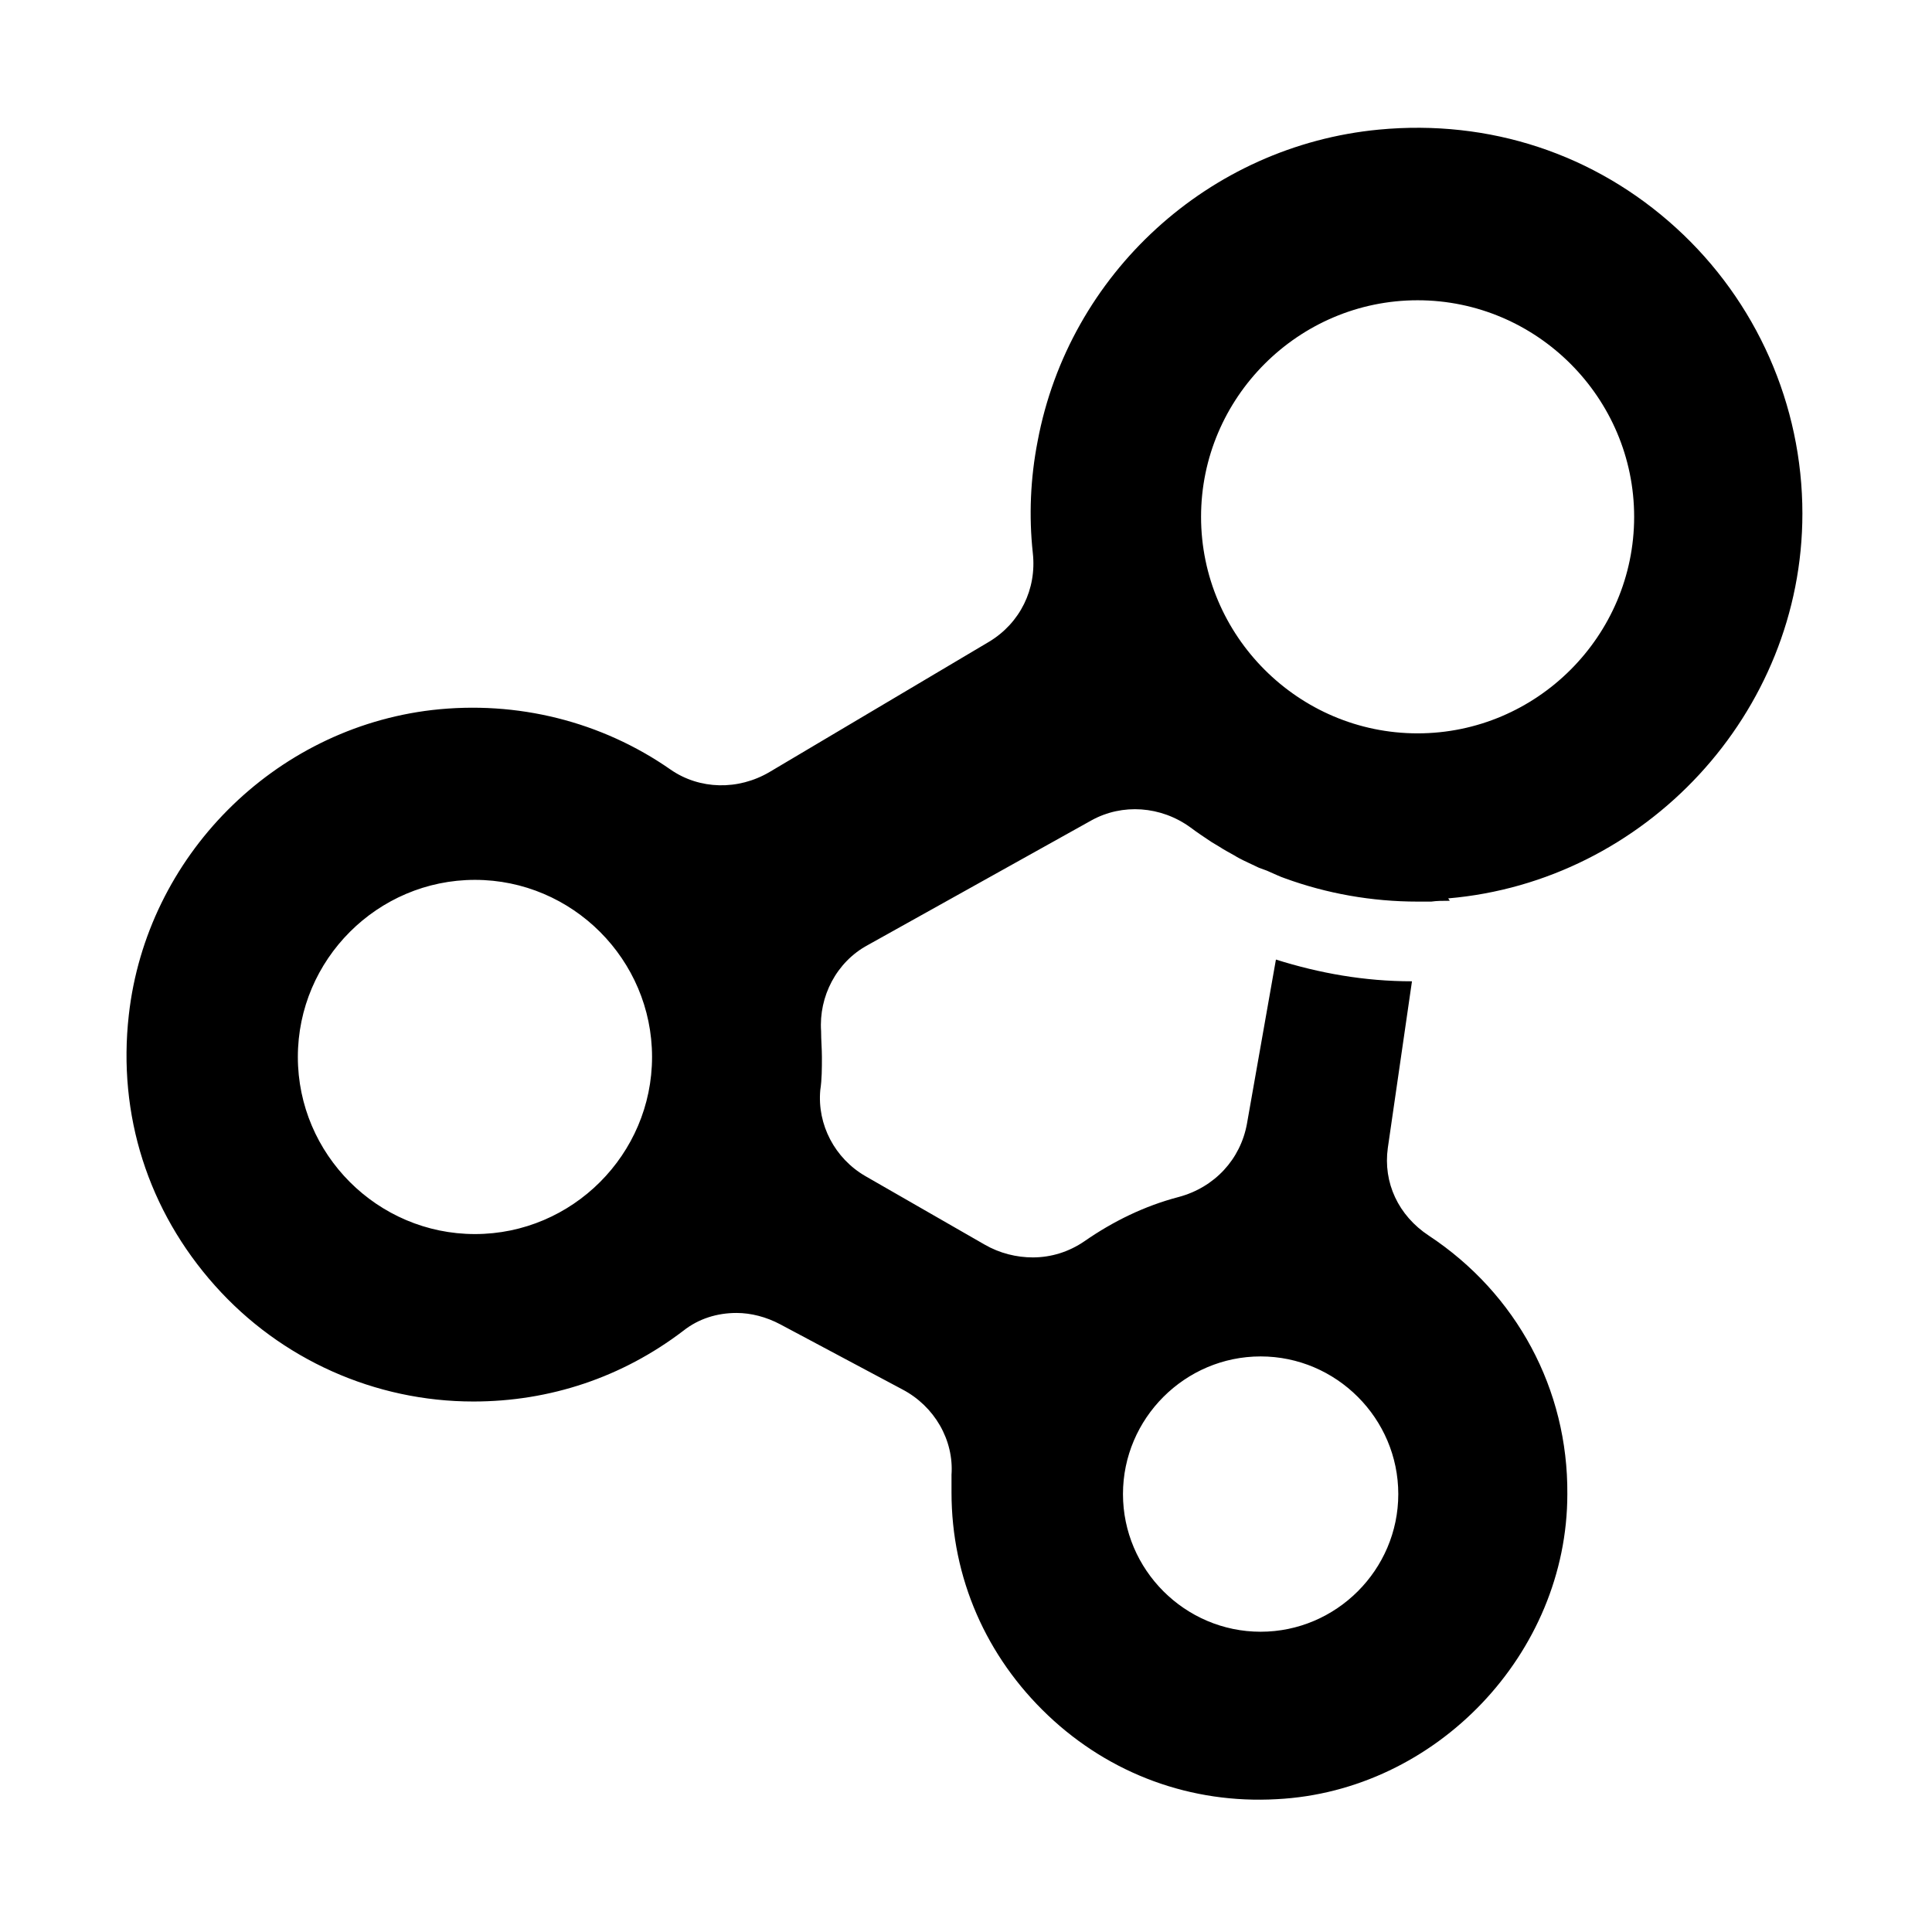
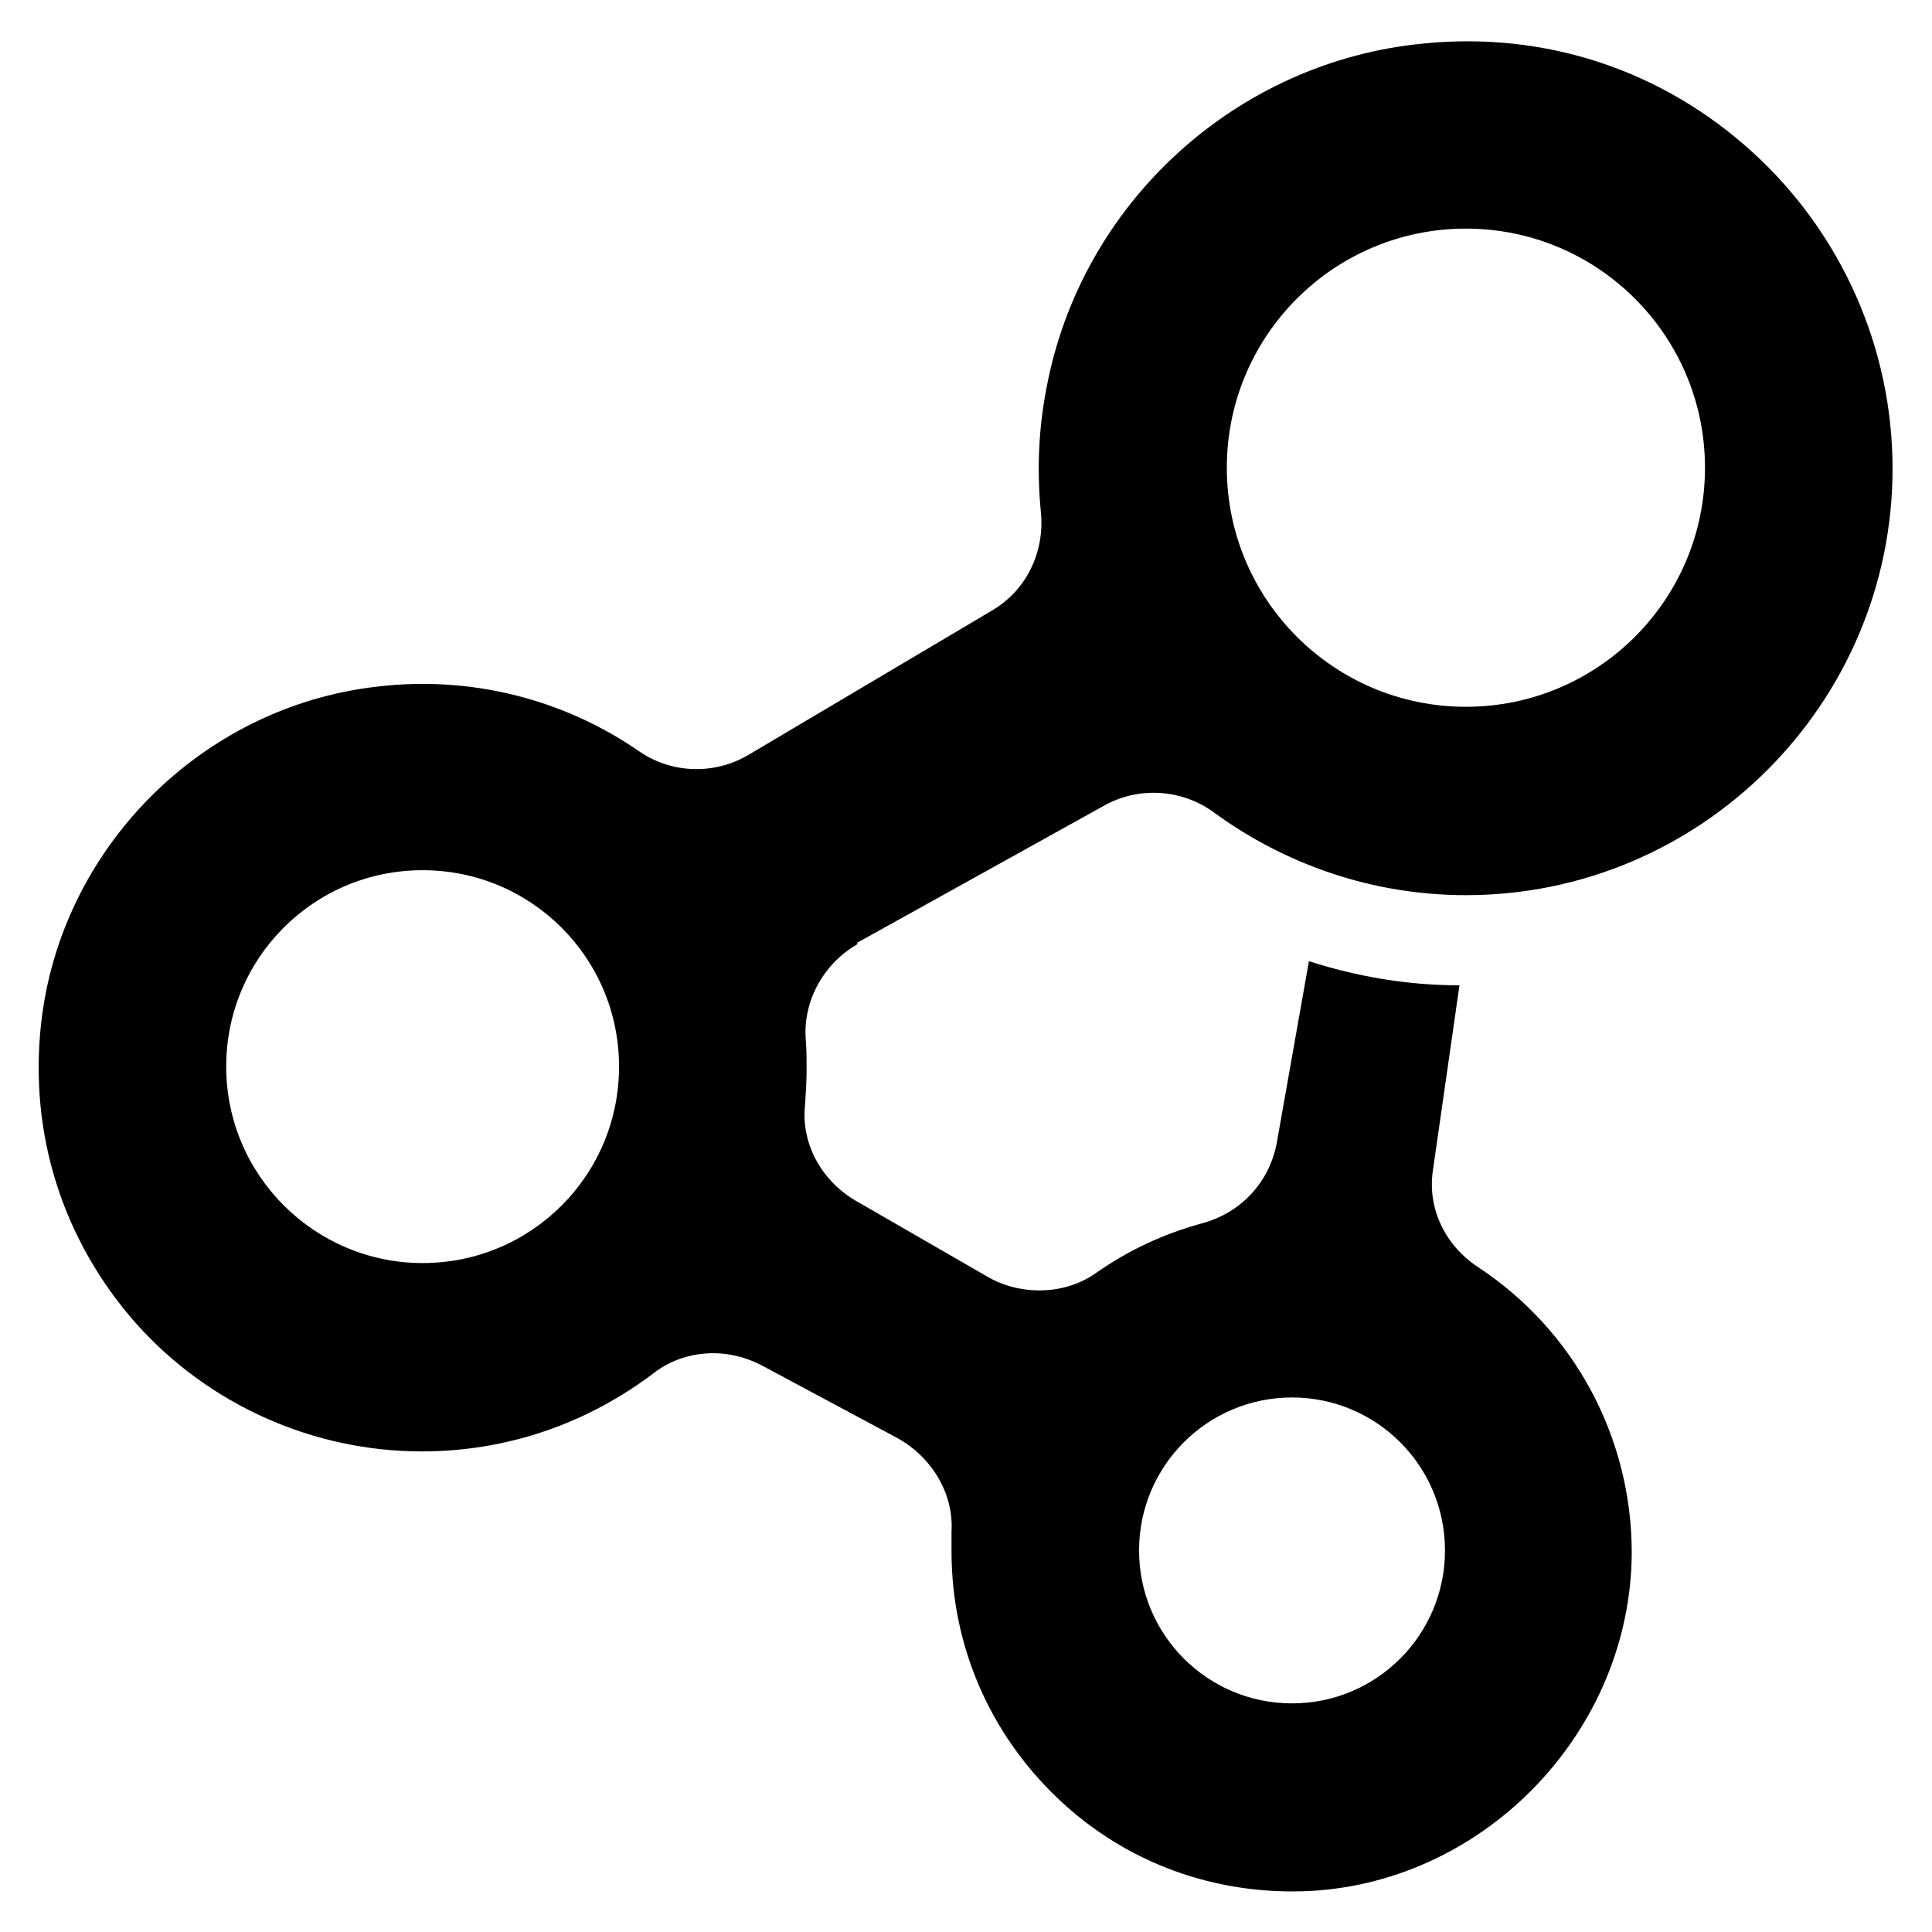
<svg xmlns="http://www.w3.org/2000/svg" id="a" viewBox="0 0 24 24">
  <defs>
    <style>.c{fill:none;}.d{clip-path:url(#b);}</style>
    <clipPath id="b">
      <rect class="c" width="24" height="24" />
    </clipPath>
  </defs>
  <g class="d">
-     <path d="M17.61,3.73c-1.48,0-2.69,1.21-2.69,2.69s1.21,2.69,2.69,2.69,2.69-1.21,2.69-2.69-1.21-2.69-2.69-2.69ZM5.9,10.93c-1.21,0-2.2.99-2.2,2.2s.99,2.2,2.2,2.2,2.2-.99,2.2-2.2-.99-2.2-2.2-2.2ZM18.01,11.19s-.01,0-.02,0c-.07,0-.14,0-.21.01-.06,0-.11,0-.17,0-.57,0-1.13-.1-1.65-.29-.06-.02-.12-.05-.19-.08-.04-.02-.08-.03-.13-.05-.06-.03-.13-.06-.19-.09-.04-.02-.08-.04-.11-.06-.07-.04-.13-.07-.19-.11-.03-.02-.07-.04-.1-.06-.09-.06-.18-.12-.26-.18-.37-.27-.85-.3-1.23-.09l-2.78,1.55c-.39.21-.61.64-.58,1.07,0,.11.01.22.01.32,0,.14,0,.28-.02.41-.04.43.18.85.56,1.07l1.48.85c.19.11.4.16.6.16.23,0,.45-.07.64-.2.36-.25.75-.44,1.17-.55.45-.12.77-.47.85-.91l.36-2.04c.54.17,1.1.27,1.69.27l-.3,2.07c-.06.43.13.84.51,1.09,1.09.72,1.73,1.91,1.72,3.21,0,1.98-1.63,3.69-3.61,3.79-1.06.06-2.07-.31-2.84-1.04-.77-.73-1.2-1.71-1.2-2.77,0-.07,0-.14,0-.22.03-.43-.21-.85-.61-1.06l-1.52-.81c-.17-.09-.36-.14-.54-.14-.24,0-.47.07-.66.22-.76.58-1.66.88-2.61.88-1.22,0-2.39-.52-3.21-1.44-.83-.93-1.21-2.12-1.07-3.36.22-1.97,1.8-3.56,3.77-3.79,1.05-.12,2.1.14,2.96.74.36.25.84.26,1.23.03l2.73-1.62c.38-.23.59-.65.54-1.1-.05-.46-.03-.93.06-1.39.39-2.08,2.13-3.67,4.24-3.87,1.37-.13,2.68.3,3.69,1.22,1,.91,1.57,2.2,1.57,3.55,0,2.48-1.95,4.57-4.4,4.78ZM15.66,20.27c.94,0,1.71-.77,1.71-1.71s-.77-1.71-1.71-1.71-1.71.77-1.71,1.71.77,1.71,1.71,1.71Z" />
+     <path d="M10.65,11.71l3.08-1.71c.42-.23.96-.2,1.36.1.88.64,1.96,1.02,3.12,1.02,2.92,0,5.3-2.38,5.3-5.3,0-1.49-.63-2.92-1.74-3.93-1.12-1.02-2.57-1.5-4.08-1.35-2.33.22-4.26,1.98-4.69,4.28-.1.51-.12,1.03-.07,1.54.05.5-.18.97-.6,1.22l-3.02,1.79c-.43.26-.96.24-1.36-.03-.95-.66-2.11-.95-3.27-.81-2.18.25-3.93,2.01-4.17,4.19-.15,1.37.27,2.69,1.18,3.72.9,1.01,2.2,1.59,3.55,1.59,1.05,0,2.05-.34,2.89-.98.21-.16.47-.24.73-.24.2,0,.41.05.6.15l1.68.9c.44.24.71.7.68,1.17,0,.08,0,.16,0,.24,0,1.17.47,2.26,1.32,3.07.85.81,1.97,1.21,3.14,1.15,2.19-.12,3.98-2,3.99-4.2,0-1.43-.71-2.76-1.91-3.55-.41-.27-.63-.73-.56-1.2l.33-2.3c-.65,0-1.28-.11-1.87-.3l-.4,2.26c-.09.48-.44.87-.94,1-.47.13-.9.33-1.3.61-.21.15-.46.22-.71.22-.23,0-.46-.06-.66-.18l-1.63-.94c-.42-.25-.67-.71-.62-1.18.01-.15.02-.3.02-.45,0-.12,0-.24-.01-.36-.04-.48.22-.95.64-1.19ZM18.21,2.84c1.64,0,2.97,1.33,2.97,2.97s-1.33,2.97-2.97,2.97-2.97-1.33-2.97-2.97,1.33-2.97,2.97-2.97ZM5.25,15.69c-1.34,0-2.44-1.09-2.44-2.44s1.09-2.44,2.44-2.44,2.44,1.09,2.44,2.44-1.09,2.44-2.44,2.44ZM16.05,17.36c1.05,0,1.9.85,1.9,1.9s-.85,1.9-1.9,1.9-1.9-.85-1.9-1.9.85-1.9,1.9-1.9Z" />
  </g>
</svg>
